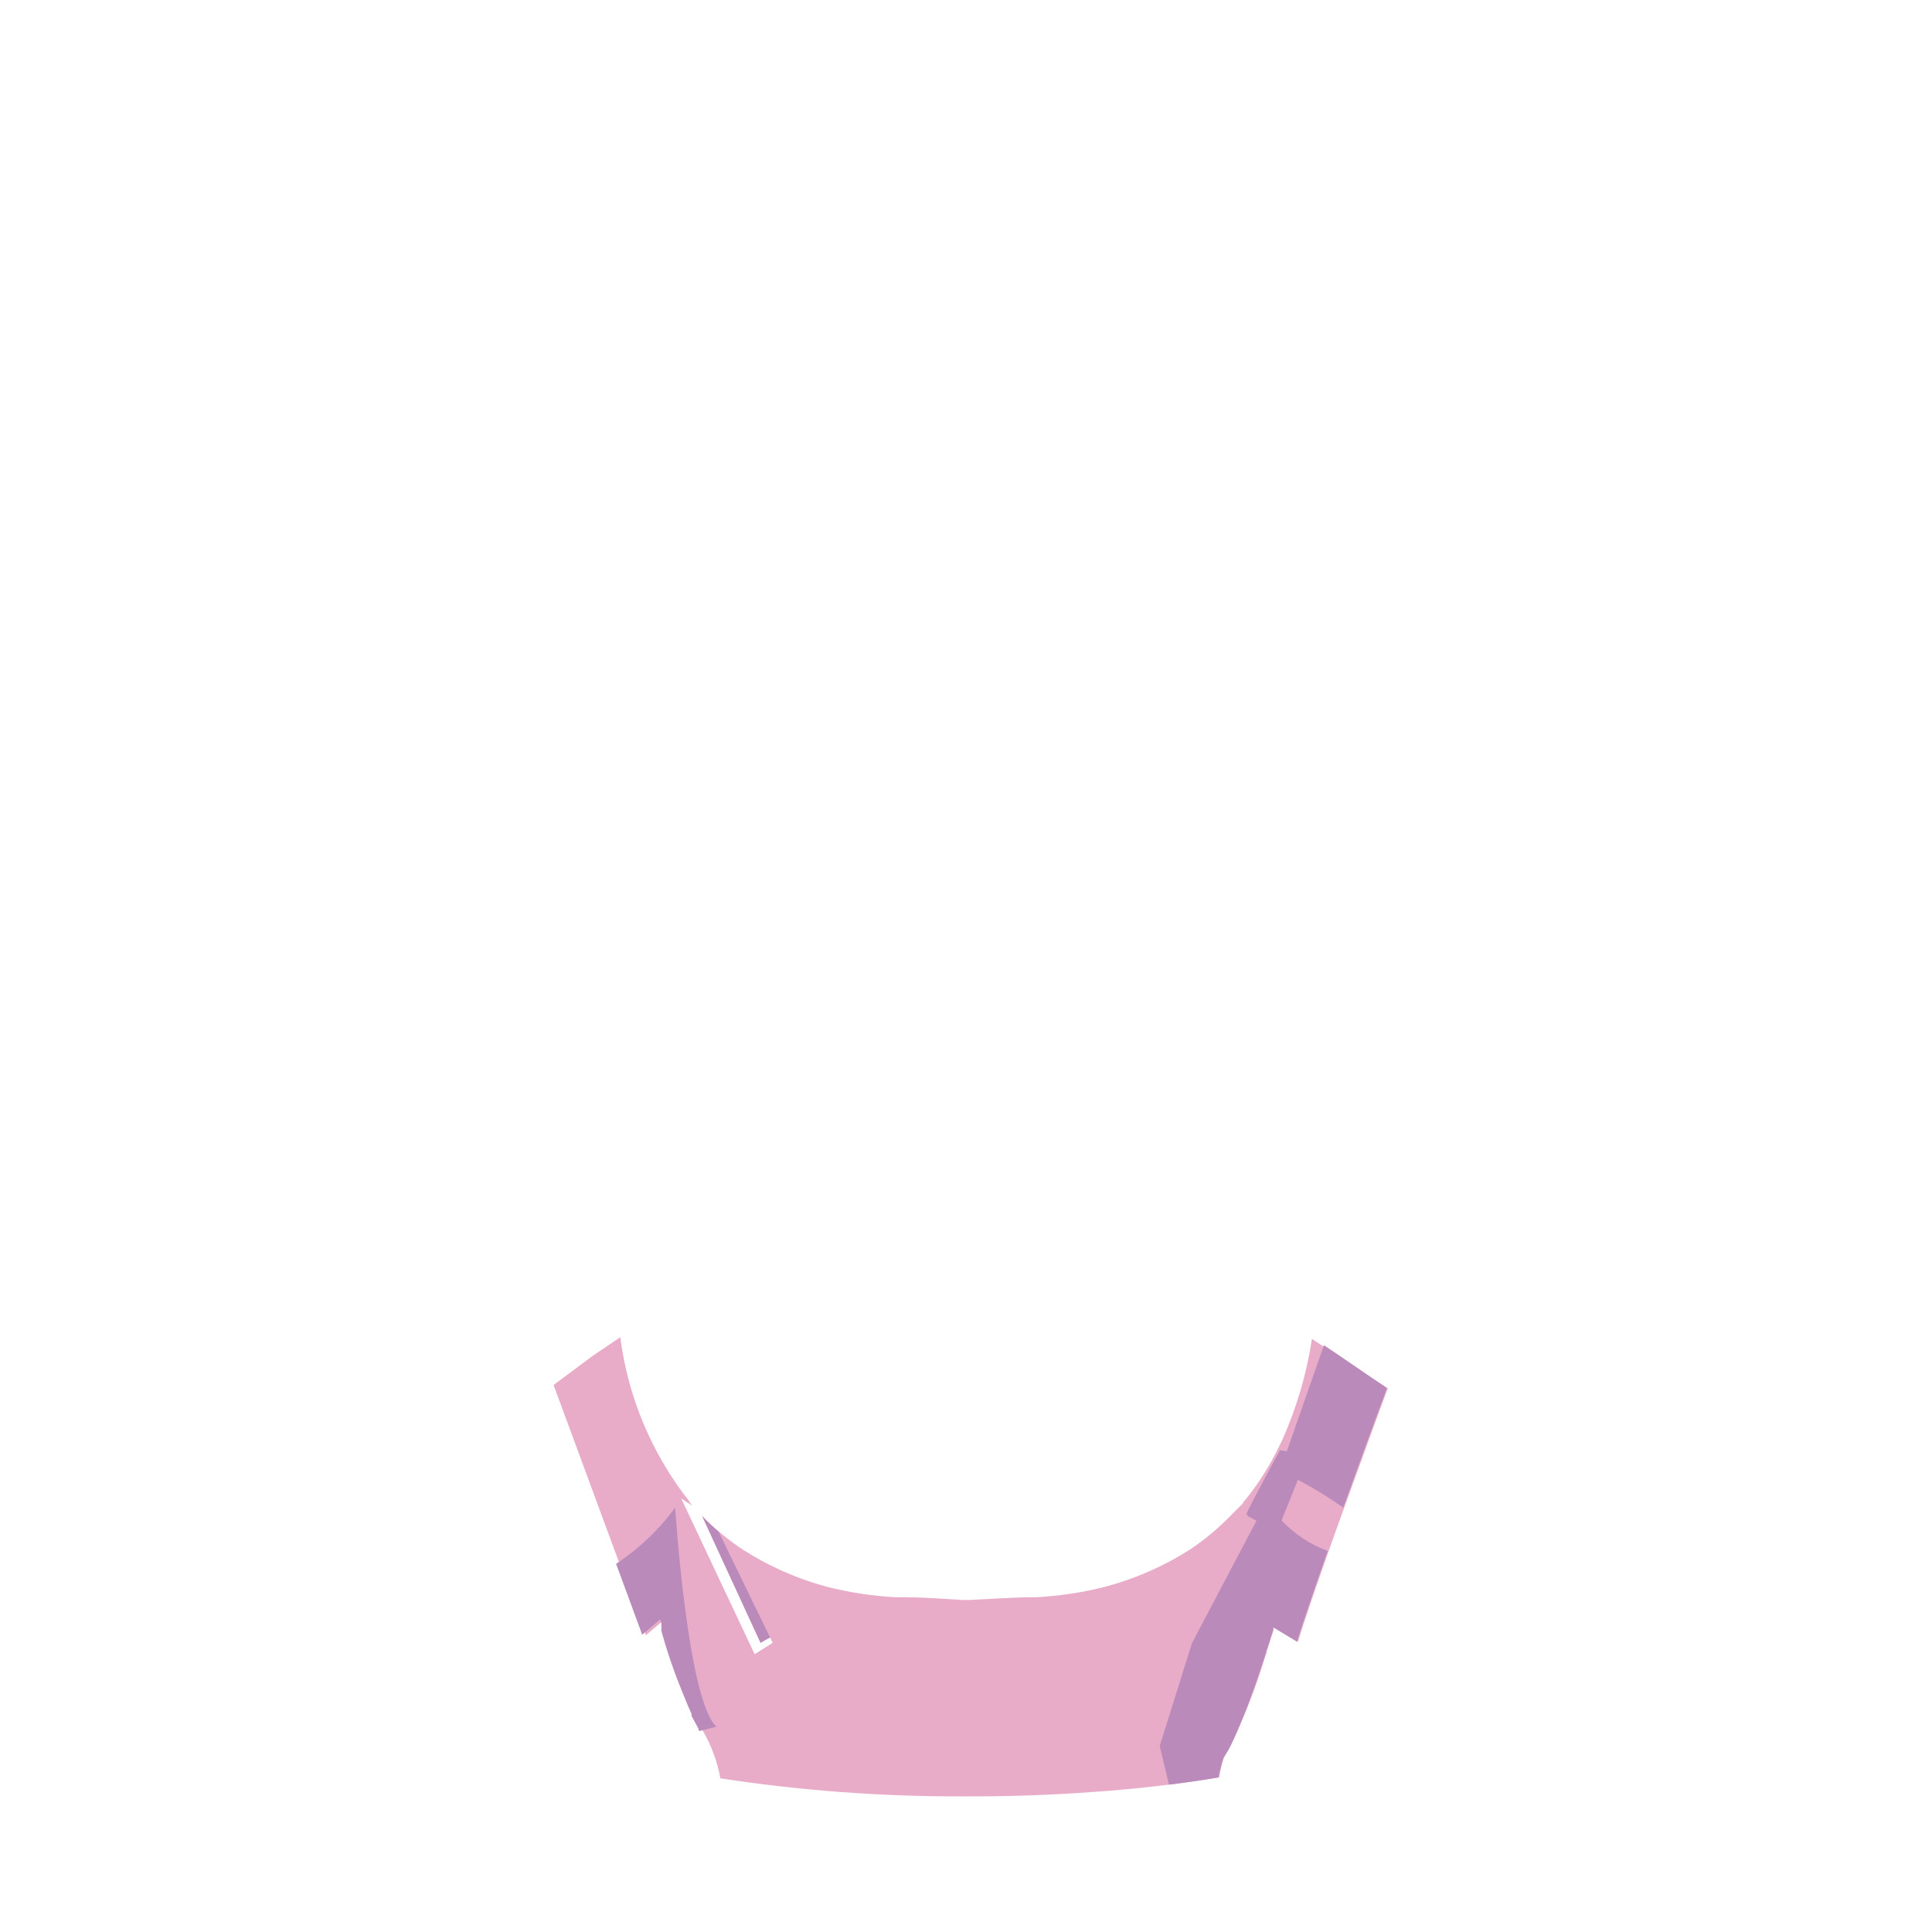
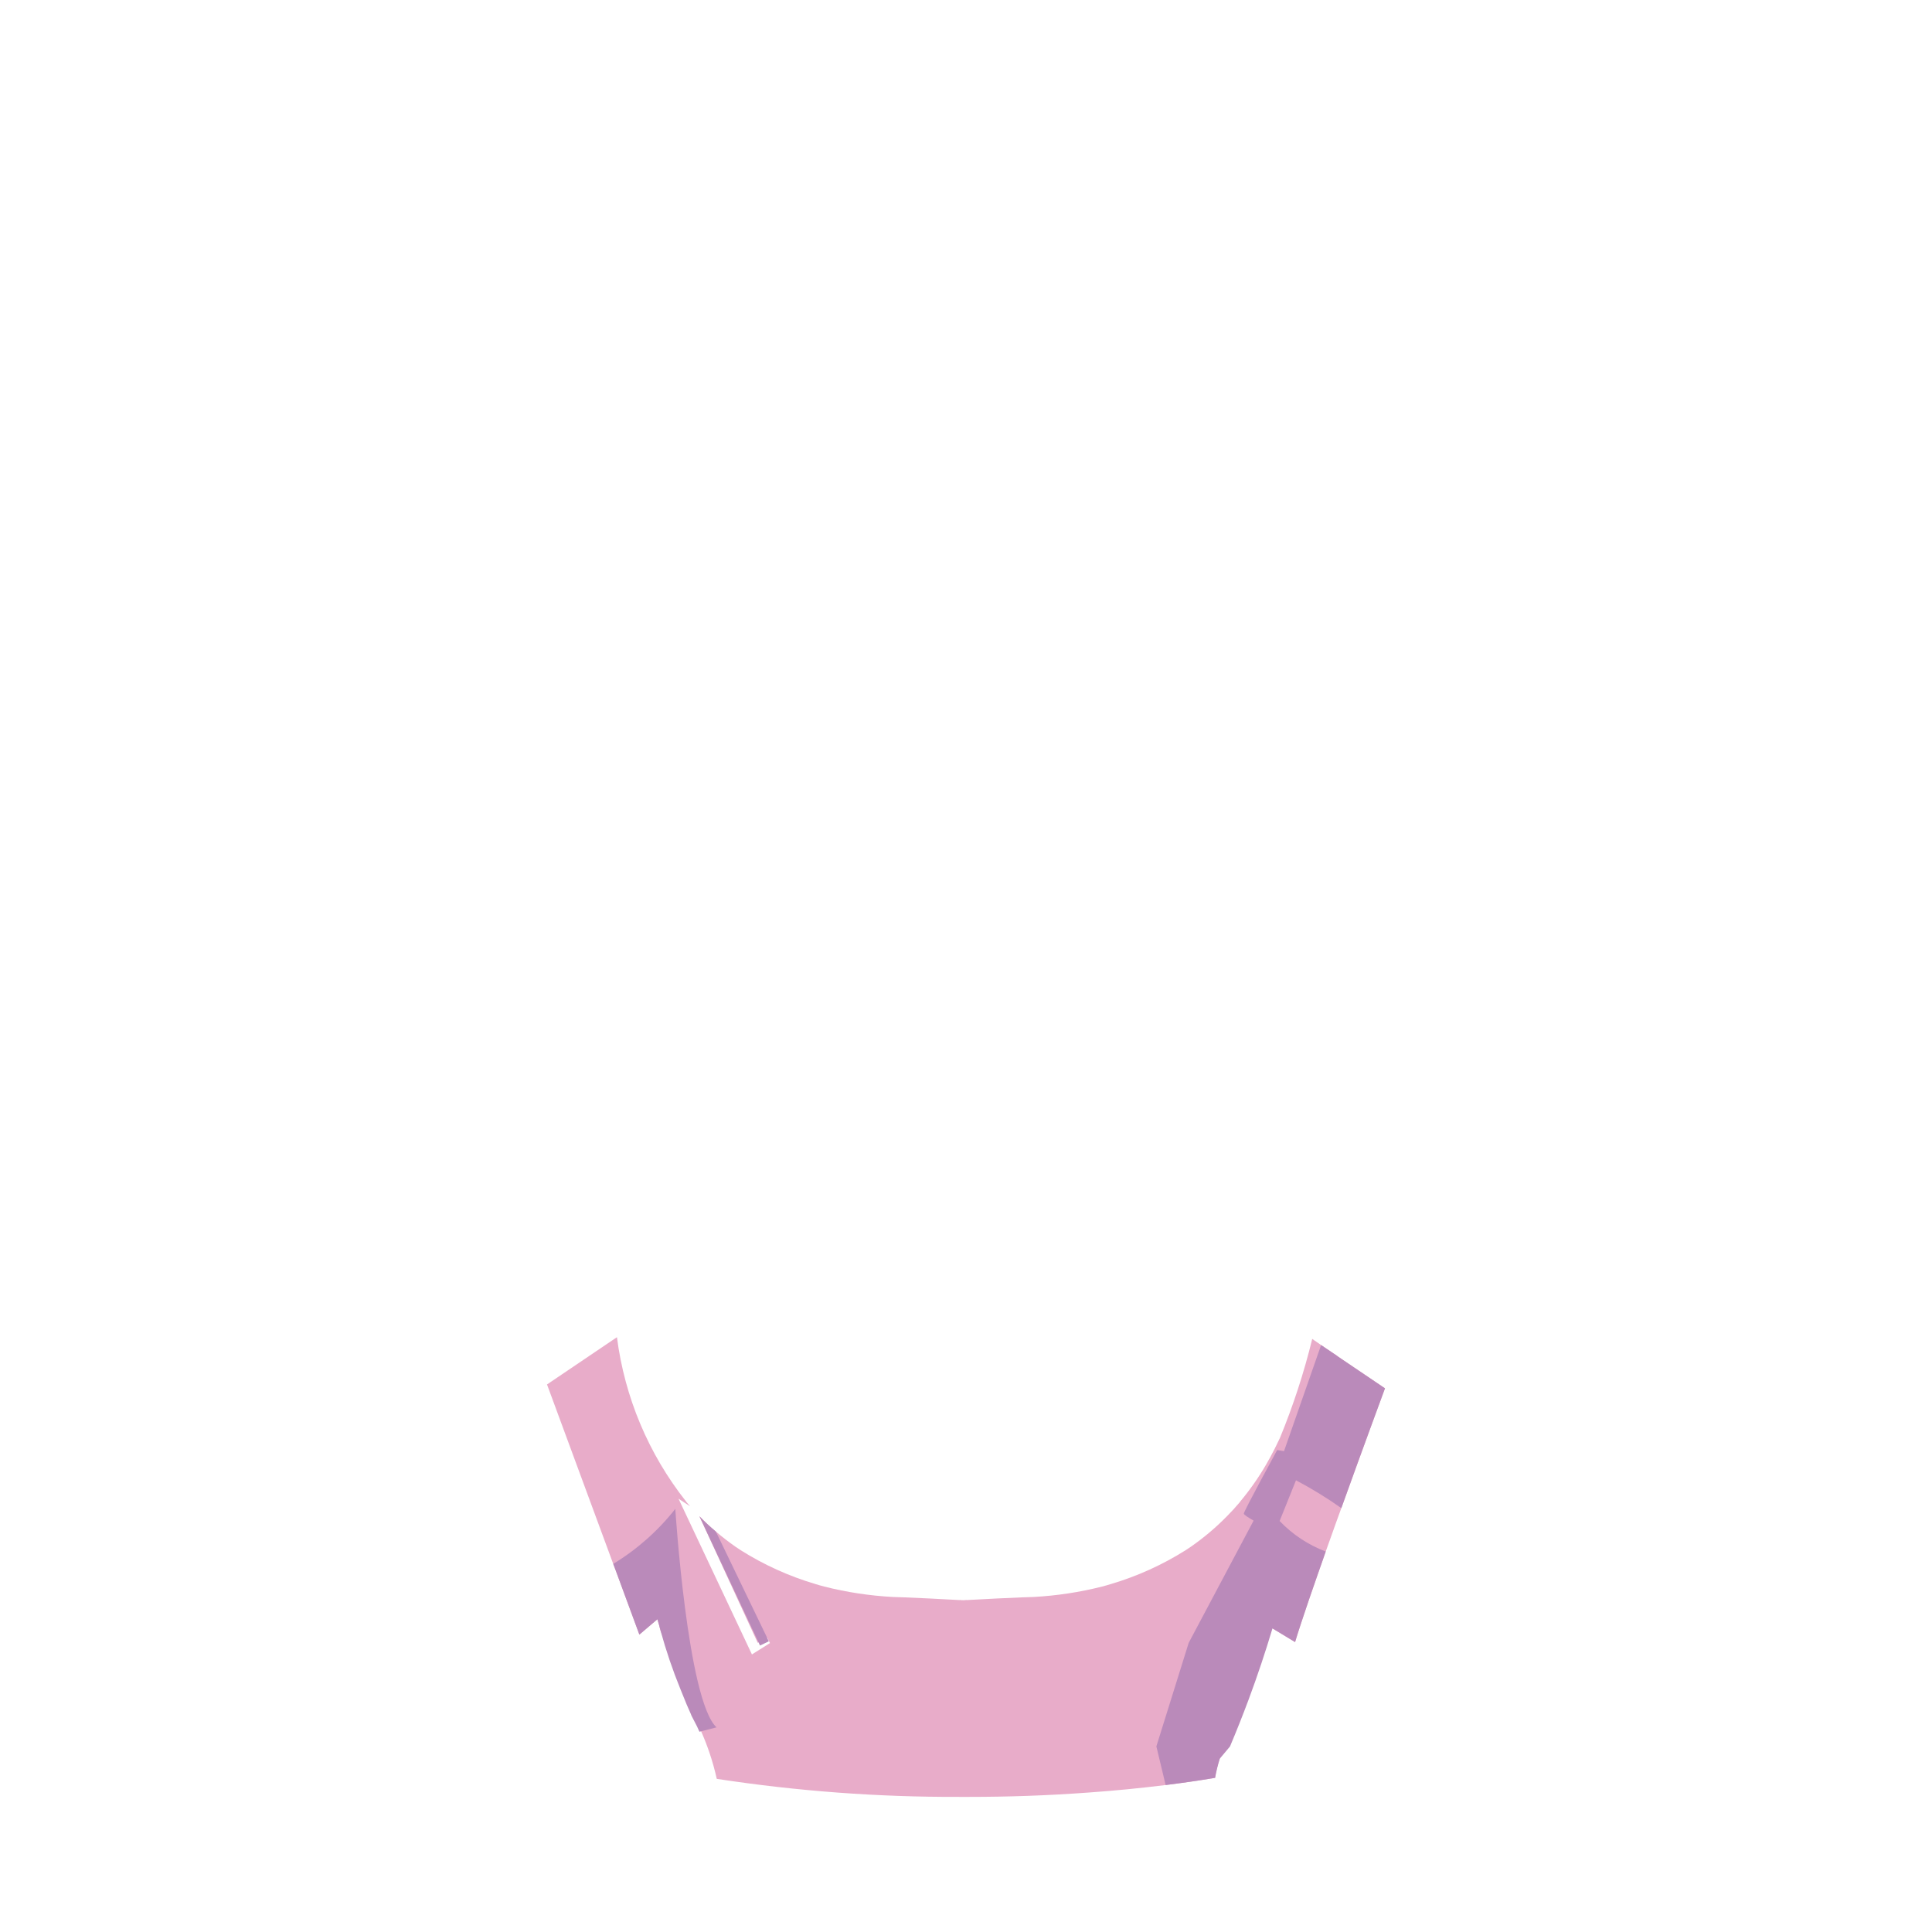
<svg xmlns="http://www.w3.org/2000/svg" id="Camada_1" data-name="Camada 1" viewBox="0 0 150 150">
-   <defs>
-     <style>.cls-1{fill:#e8acc9;}.cls-2{fill:#ba8aba;}</style>
-   </defs>
-   <path class="cls-1" d="M107.75,107.79l-1.11,3c-.63,1.71-1.44,4-2.28,6.28l-.45,1.24-.76,2.13c-.21.59-.41,1.18-.61,1.74s-.48,1.37-.69,2c-.47,1.39-.86,2.55-1.08,3.3l-1.87-1.13a.31.31,0,0,0,0,.07l0,.09c-.07.21-.2.6-.36,1.12l-.09.26c0,.11-.07.22-.11.33a.14.14,0,0,0,0,.06c0,.09-.06.2-.1.3a47.05,47.05,0,0,1-2,5.43s0,0,0,0a7.6,7.6,0,0,1-.58,1.11,7.83,7.83,0,0,0-1,2.87c-1.29.22-2.57.4-3.84.56q-3,.38-6,.58c-3.23.24-6.35.34-9.29.34h-.74a121.68,121.68,0,0,1-18.86-1.4,11.5,11.5,0,0,0-1.34-3.66h0a.86.86,0,0,1-.07-.1v-.08l-.54-1,0-.07,0-.08c-.14-.29-.44-1-.8-1.91a40.17,40.17,0,0,1-1.54-4.53c0-.06,0-.12,0-.18a.83.83,0,0,1,0-.15.29.29,0,0,1,0-.09c0-.06,0-.12,0-.17l-.09-.31,0,0s0,0,0-.06l0,.09-1.4,1.19-1.84-5-.19-.5-5.14-13.93L46,105.28l2.16-1.46a25.87,25.87,0,0,0,5.37,12.76h0l0,.05.26.3-.9-.59,5.7,12.09,1.4-.88-.21-.43c-.26.13-.5.27-.74.41l-4.53-9.83a15.83,15.83,0,0,0,1.28,1.19c.49.42,1,.81,1.51,1.17l.42.28A23.24,23.24,0,0,0,63.51,123l.7.2a27.88,27.88,0,0,0,5.33.81l.9,0c1.15,0,2.56.11,4.29.21h0l.27,0,.27,0h0c1.73-.1,3.14-.16,4.29-.21l.9,0a27.88,27.88,0,0,0,5.33-.81l.7-.2a23.24,23.24,0,0,0,5.78-2.62l.42-.28a19.38,19.38,0,0,0,2.81-2.38q.5-.49,1-1l0-.05h0a20.82,20.82,0,0,0,2-2.85c.38-.65.74-1.35,1.08-2.08a30.54,30.54,0,0,0,2.28-7.79.06.06,0,0,0,0,0h0l.9.6,1.26.85h0Z" />
-   <path class="cls-2" d="M47.83,121.42l.19.5,1.84,5,1.4-1.19.09.31s0,.11,0,.17a.29.29,0,0,0,0,.09.83.83,0,0,0,0,.15c0,.06,0,.12,0,.18a40.17,40.17,0,0,0,1.54,4.53c.36.91.66,1.62.8,1.91l0,.08,0,.07.54,1v.08a.86.86,0,0,0,.07.1h0l1.32-.34c-2.25-2.08-3.2-17-3.2-17A18.08,18.08,0,0,1,47.83,121.42Z" />
-   <path class="cls-2" d="M54.52,117.72l4.53,9.83c.24-.14.48-.28.74-.41l-4-8.23A15.83,15.83,0,0,1,54.52,117.72Z" />
-   <path class="cls-2" d="M104.05,105.29h0l-1.26-.85-2.88,8.24-.53-.09s-2.59,4.74-2.59,4.94.34.3.76.54l-5,9.49-2.51,8,.72,3c1.27-.16,2.55-.34,3.84-.56a15.28,15.28,0,0,1,.36-1.49,6.22,6.22,0,0,0,.63-1.06c.26-.52.57-1.25.89-2.07.49-1.12,1.2-3.2,1.73-4.82,0-.1.07-.21.1-.3a.14.14,0,0,1,0-.06c0-.11.08-.22.11-.33l.09-.26c.06-.18.11-.34.15-.49s.12-.37.17-.5l0-.13,0-.09a.31.31,0,0,1,0-.07l1.87,1.13c.22-.75.61-1.91,1.08-3.3.21-.62.45-1.29.69-2s.4-1.15.61-1.74a9.67,9.67,0,0,1-3.58-2.37l1.27-3.16a31.56,31.56,0,0,1,3.52,2.16c.84-2.33,1.65-4.57,2.28-6.28l1.11-3Z" />
+   <path d="M107.53,107.79s-.44,1.2-1.11,3.02c-.63,1.71-1.44,3.95-2.28,6.28-.15.41-.3.83-.45,1.24-.25.71-.51,1.43-.76,2.13-.21.59-.41,1.18-.61,1.74-.24.7-.48,1.37-.69,1.99-.47,1.39-.86,2.55-1.08,3.3l-1.87-1.13a.312.312,0,0,0-.02.07l-.03.09c-.07.21-.2.6-.36,1.12-.03.08-.06.17-.09.26-.03.11-.07.22-.11.33a.142.142,0,0,0-.02.06c-.03.09-.06.2-.1.3a47.031,47.031,0,0,1-2.02,5.43c-.01.01-.01.01-.01.03a7.614,7.614,0,0,1-.58,1.11,7.83,7.83,0,0,0-1,2.87c-1.29.22-2.57.4-3.84.56q-3.03.375-5.96.58c-3.23.24-6.35.34-9.29.34h-.74a121.681,121.681,0,0,1-18.86-1.4,19.636,19.636,0,0,0-.572-2.044c-.204-.602-.424-1.154-.646-1.655l-.029-.041a.124.124,0,0,0-.013-.042.128.128,0,0,0-.059-.055c-1.748-4.348-3.006-7.531-3.041-7.654-.026-.09-.05-.18-.05-.18a.825.825,0,0,1-.04-.15.292.292,0,0,1-.02-.09c-.02-.06-.03-.12-.05-.17-.06-.2-.09-.31-.09-.31l.04-.03c0-.02-.01-.04-.01-.06l-.03.09-1.4,1.19-1.84-4.99-.19-.5-5.14-13.93,3.27-2.21,2.16-1.46a25.873,25.873,0,0,0,5.37,12.76v.01l.01.01c.01.01.02.03.04.05.09.1.17.2.26.3l-.9-.59,5.7,12.09,1.4-.88-.21-.43c-.26.13-.5.27-.74.41l-4.53-9.83a15.829,15.829,0,0,0,1.28,1.19c.49.42,1,.81,1.51,1.17.13.09.27.18.42.28a23.237,23.237,0,0,0,5.78,2.62c.23.07.46.14.7.2a27.877,27.877,0,0,0,5.33.81q.405.015.9.03c1.15.05,2.56.11,4.29.21v-.01a1.833,1.833,0,0,0,.54,0v.01c1.73-.1,3.14-.16,4.29-.21q.495-.015.9-.03a27.879,27.879,0,0,0,5.33-.81c.24-.06.47-.13.7-.2a23.235,23.235,0,0,0,5.78-2.62c.15-.1.29-.19.42-.28a19.383,19.383,0,0,0,2.81-2.38q.495-.495.96-1.05c.02-.02.03-.04.04-.05l.01-.01v-.01a20.828,20.828,0,0,0,2-2.85s.562-.957,1.08-2.08a53.533,53.533,0,0,0,2.511-7.696l.689.476,1.26.85v.01Z" style="fill:#e8acc9" />
+   <path d="M47.61,121.42l.19.5,1.84,4.99,1.4-1.19s.03.11.09.31c.02.05.03.11.05.17a.292.292,0,0,0,.02.09.825.825,0,0,0,.04.15c.02.06.03.12.05.18a40.171,40.171,0,0,0,1.54,4.53c.36.91.66,1.62.8,1.91.01.03.02.05.03.08l.03.07.422.82.188.41a.01.01,0,0,0,.01.01l1.32-.34c-2.25-2.08-3.2-16.96-3.2-16.96A18.081,18.081,0,0,1,47.61,121.42Z" style="fill:#ba8aba" />
+   <path d="M54.3,117.72q2.353,5.02,4.706,10.04l.686-.329q-2.056-4.261-4.112-8.521A15.829,15.829,0,0,1,54.3,117.72Z" style="fill:#ba8aba" />
+   <path d="M103.83,105.29v-.01l-1.26-.85-2.88,8.24-.53-.09s-2.59,4.74-2.59,4.94c0,.08.34.3.76.54l-5.04,9.49-2.51,8.04.72,3c1.27-.16,2.55-.34,3.84-.56a12.831,12.831,0,0,1,.363-1.487q.397-.474.793-.948.734-1.735,1.441-3.625c.714-1.918,1.328-3.77,1.858-5.542L100.55,127.49c.22-.75.61-1.91,1.08-3.3.21-.62.45-1.29.69-1.99.2-.56.4-1.15.61-1.74a9.671,9.671,0,0,1-3.58-2.37l1.27-3.16a31.567,31.567,0,0,1,3.52,2.16c.84-2.33,1.65-4.57,2.28-6.28.67-1.82,1.11-3.02,1.11-3.02Z" style="fill:#ba8aba" />
</svg>
